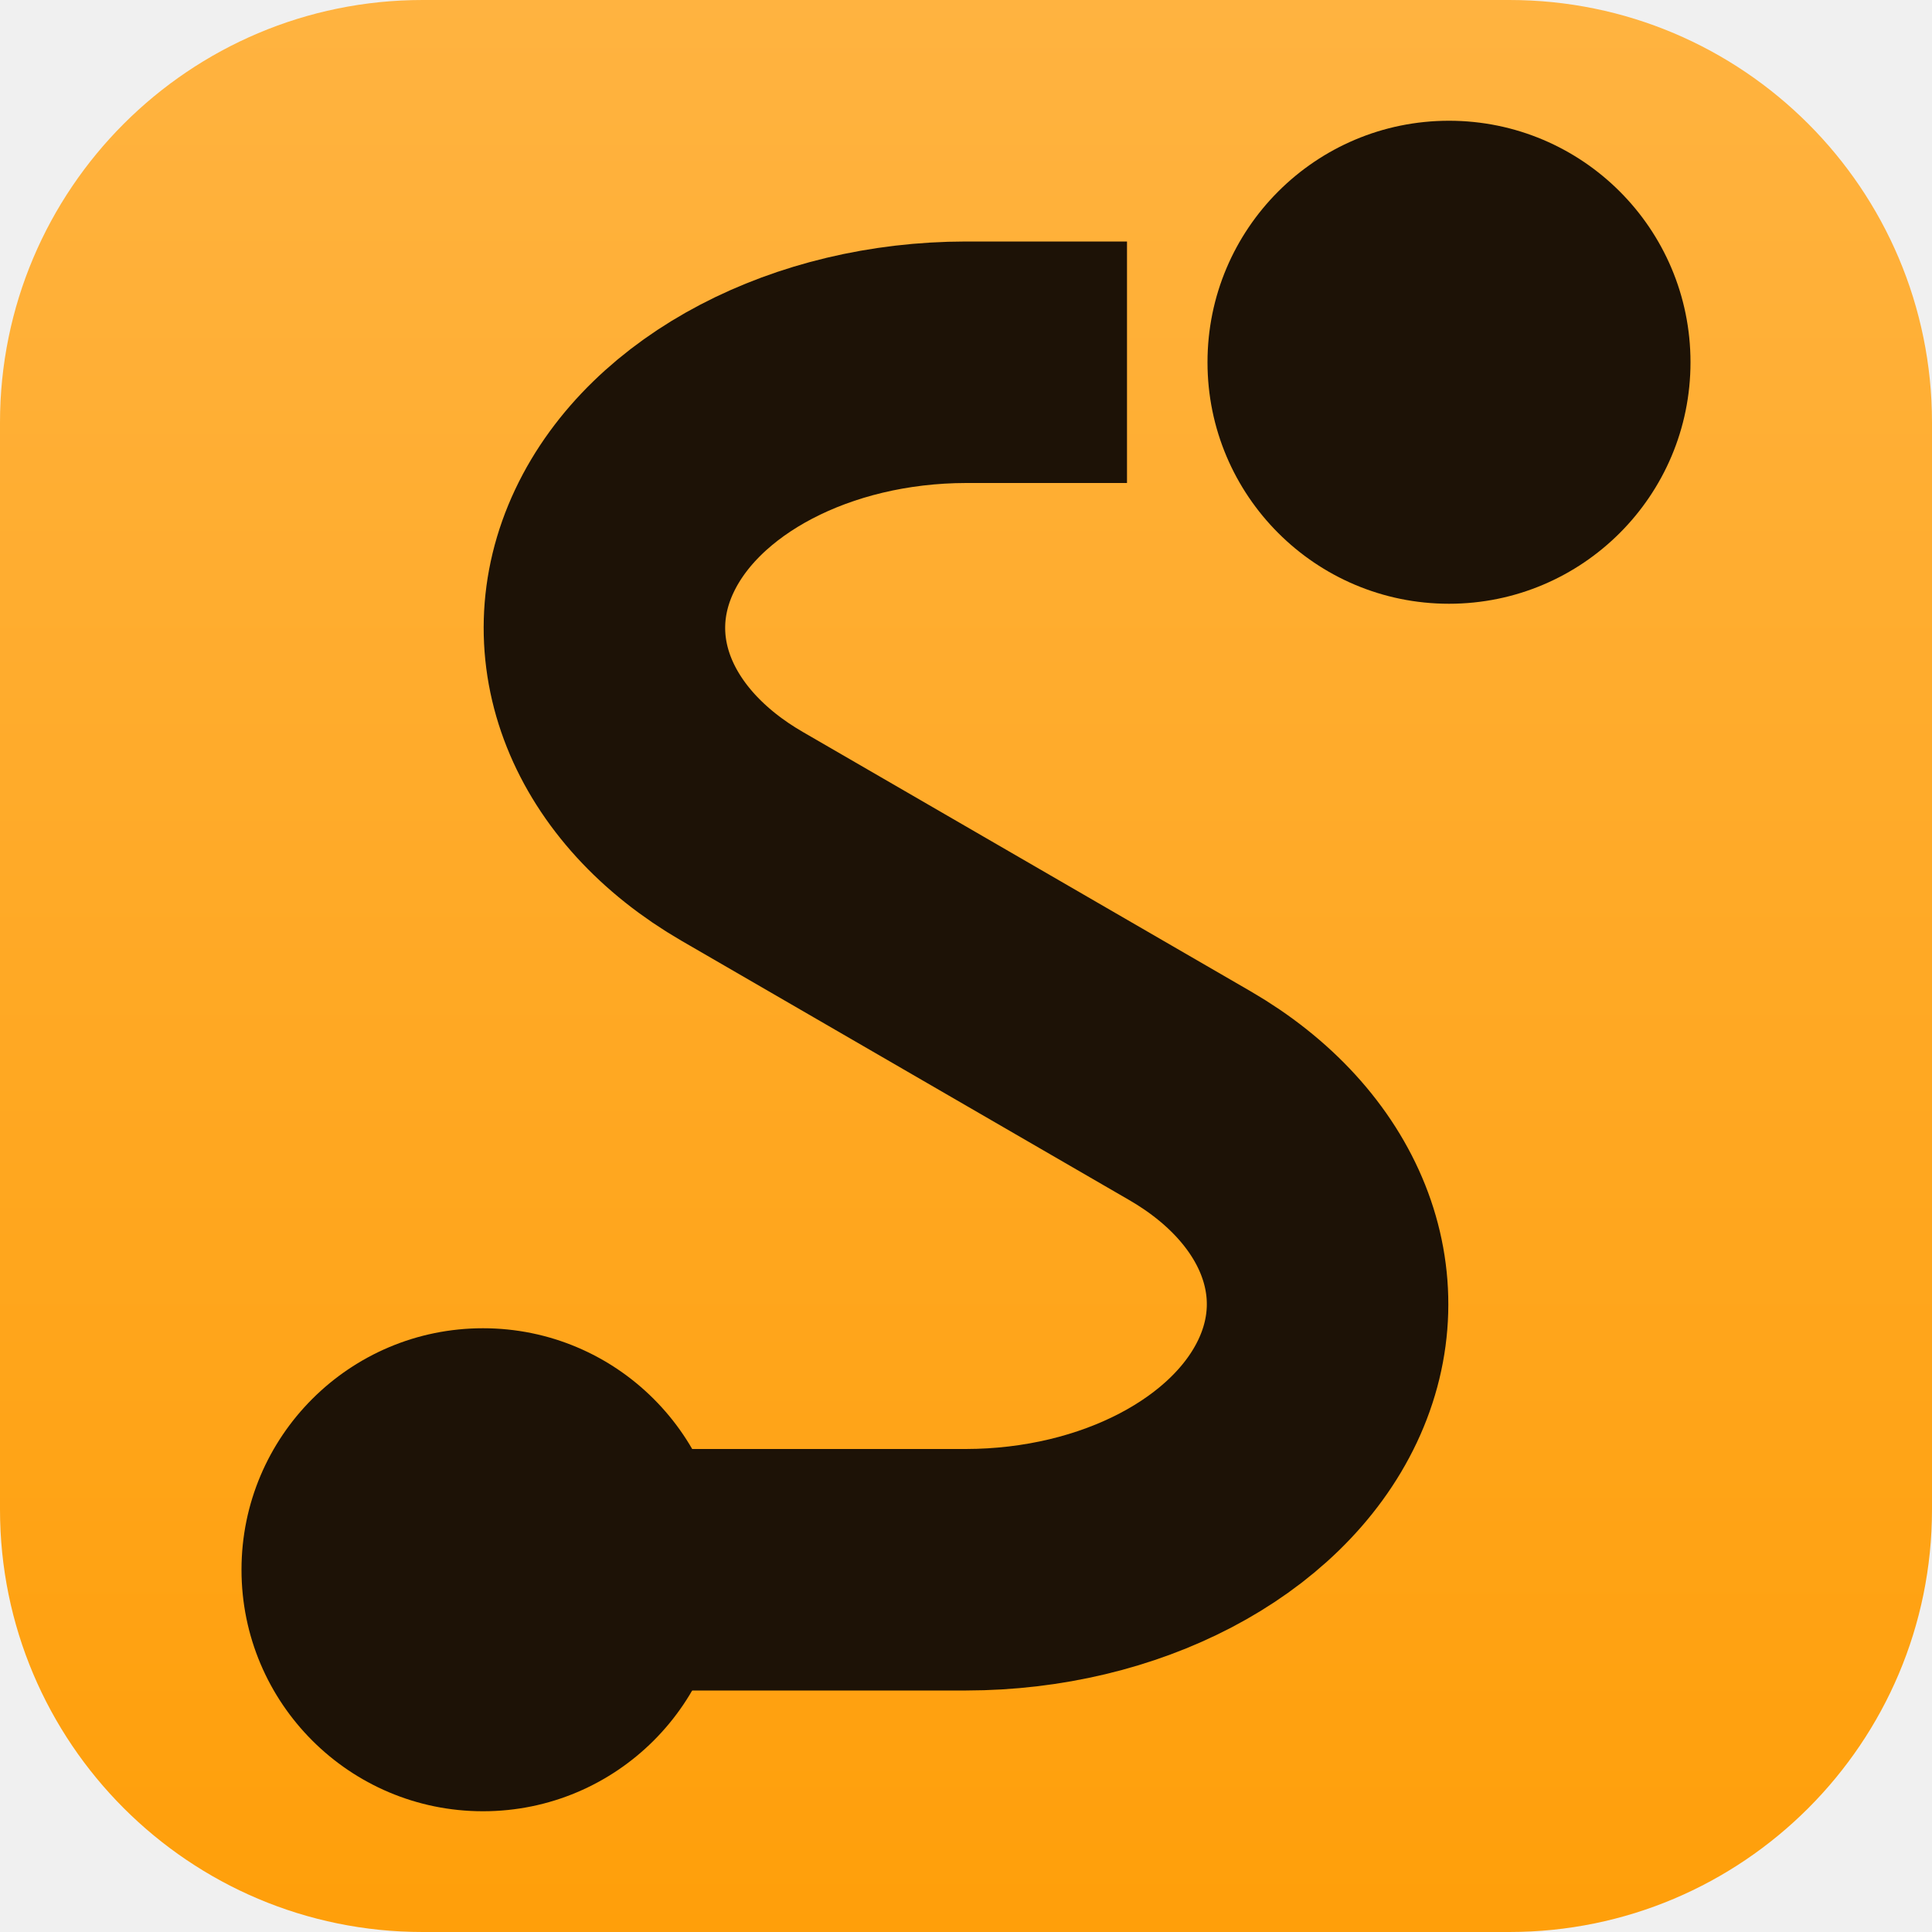
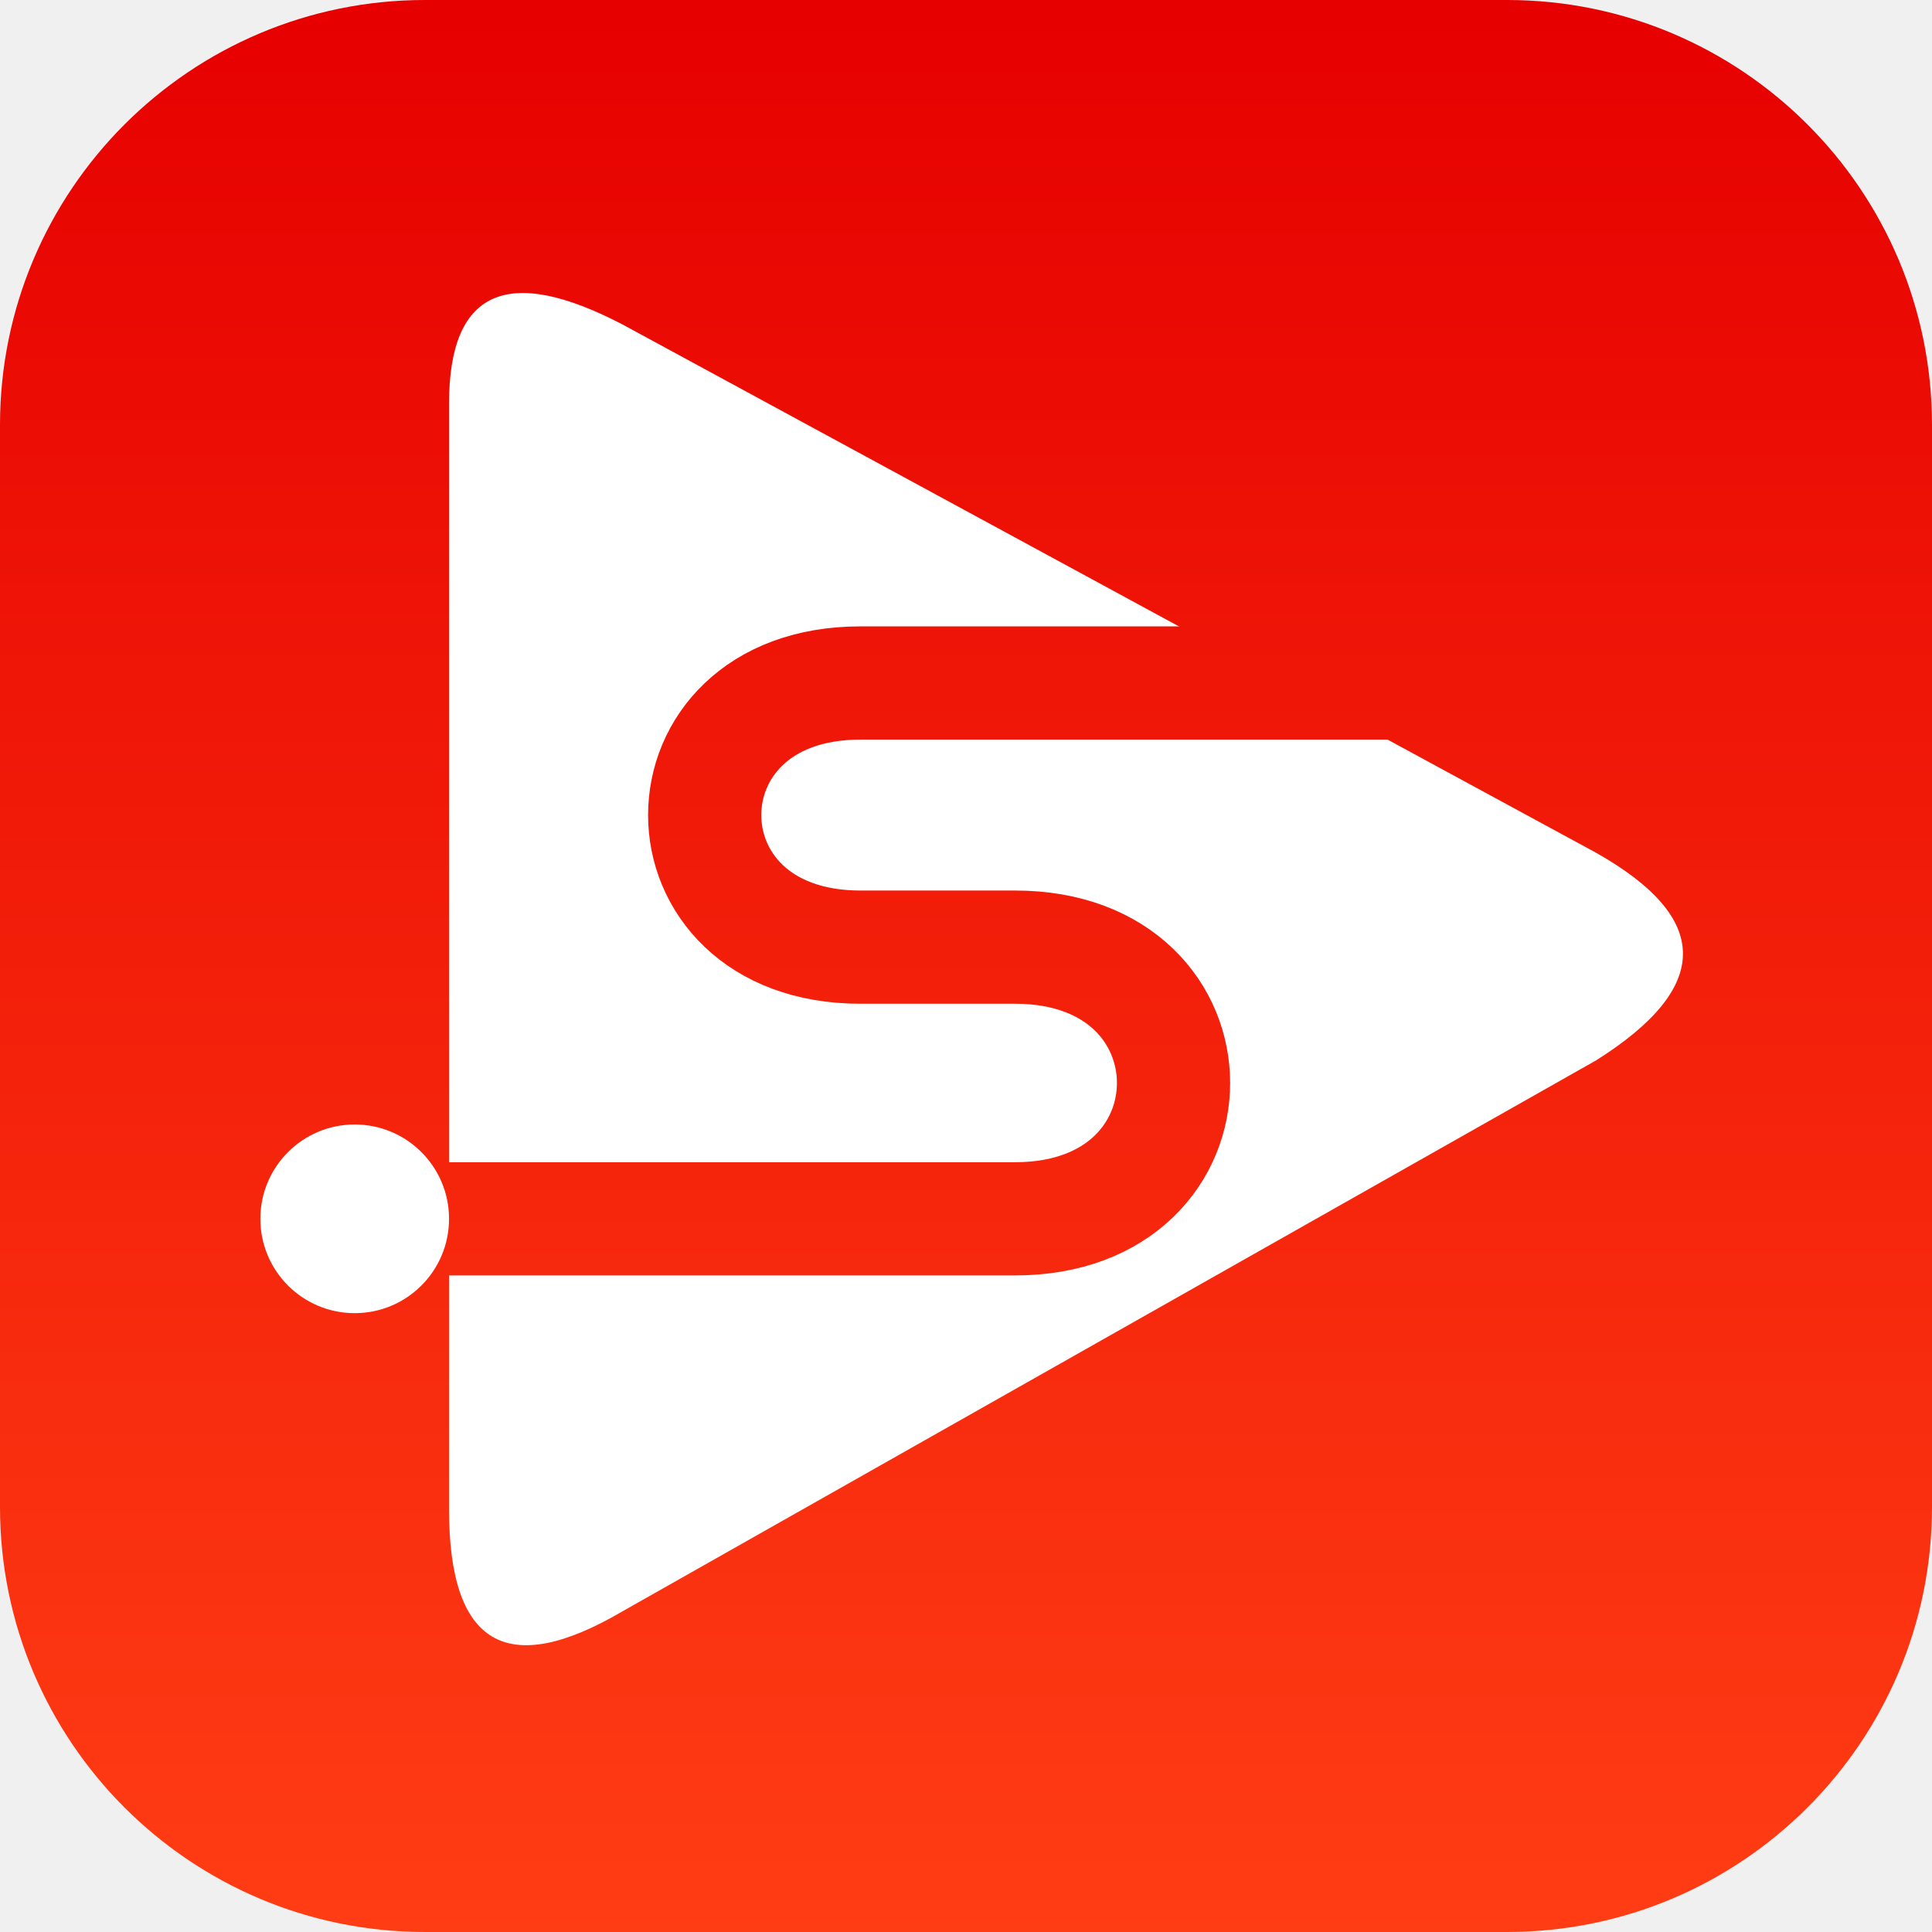
<svg xmlns="http://www.w3.org/2000/svg" viewBox="0 0 24 24">
  <defs>
-     <linearGradient id="sv-plate-24" x1="0" y1="0" x2="0" y2="24" gradientUnits="userSpaceOnUse">
-       <stop offset="0" stop-color="#ffb340" />
-       <stop offset="1" stop-color="#ff9f0a" />
+     <linearGradient id="sv-plate" x1="0" y1="0" x2="0" y2="1">
+       <stop stop-color="#E60000" />
+       <stop offset="1" stop-color="#FF3D14" />
    </linearGradient>
+     <mask id="sv-cut" maskUnits="userSpaceOnUse" x="0" y="0" width="512" height="512">
+       <rect width="512" height="512" fill="white" />
+       <path d="M370 181H228C173 181 173 251 228 251H269C325 251 325 323 269 323H93" fill="none" stroke="black" stroke-width="30" stroke-linecap="round" />
+     </mask>
  </defs>
-   <rect width="24" height="24" rx="5.25" fill="url(#sv-plate-24)" />
-   <g fill="#1d1206">
-     <path d="M14 4.5H12A4.5 3.3 0 0 0 9.22 10.39L14.78 13.61A4.5 3.3 0 0 1 12 19.5H6" fill="none" stroke="#1d1206" stroke-width="3" />
-     <circle cx="18" cy="4.5" r="3" />
-     <circle cx="6" cy="19.5" r="3" />
+   <rect width="24" height="24" rx="5.28" fill="url(#sv-plate)" />
+   <g fill="#FFFFFF" transform="scale(0.046875)">
+     <path d="M119 107Q119 62 165 86L423 226Q469 252 423 281L165 427Q119 454 119 400Z" mask="url(#sv-cut)" />
+     <circle cx="94" cy="323" r="25" />
  </g>
</svg>
